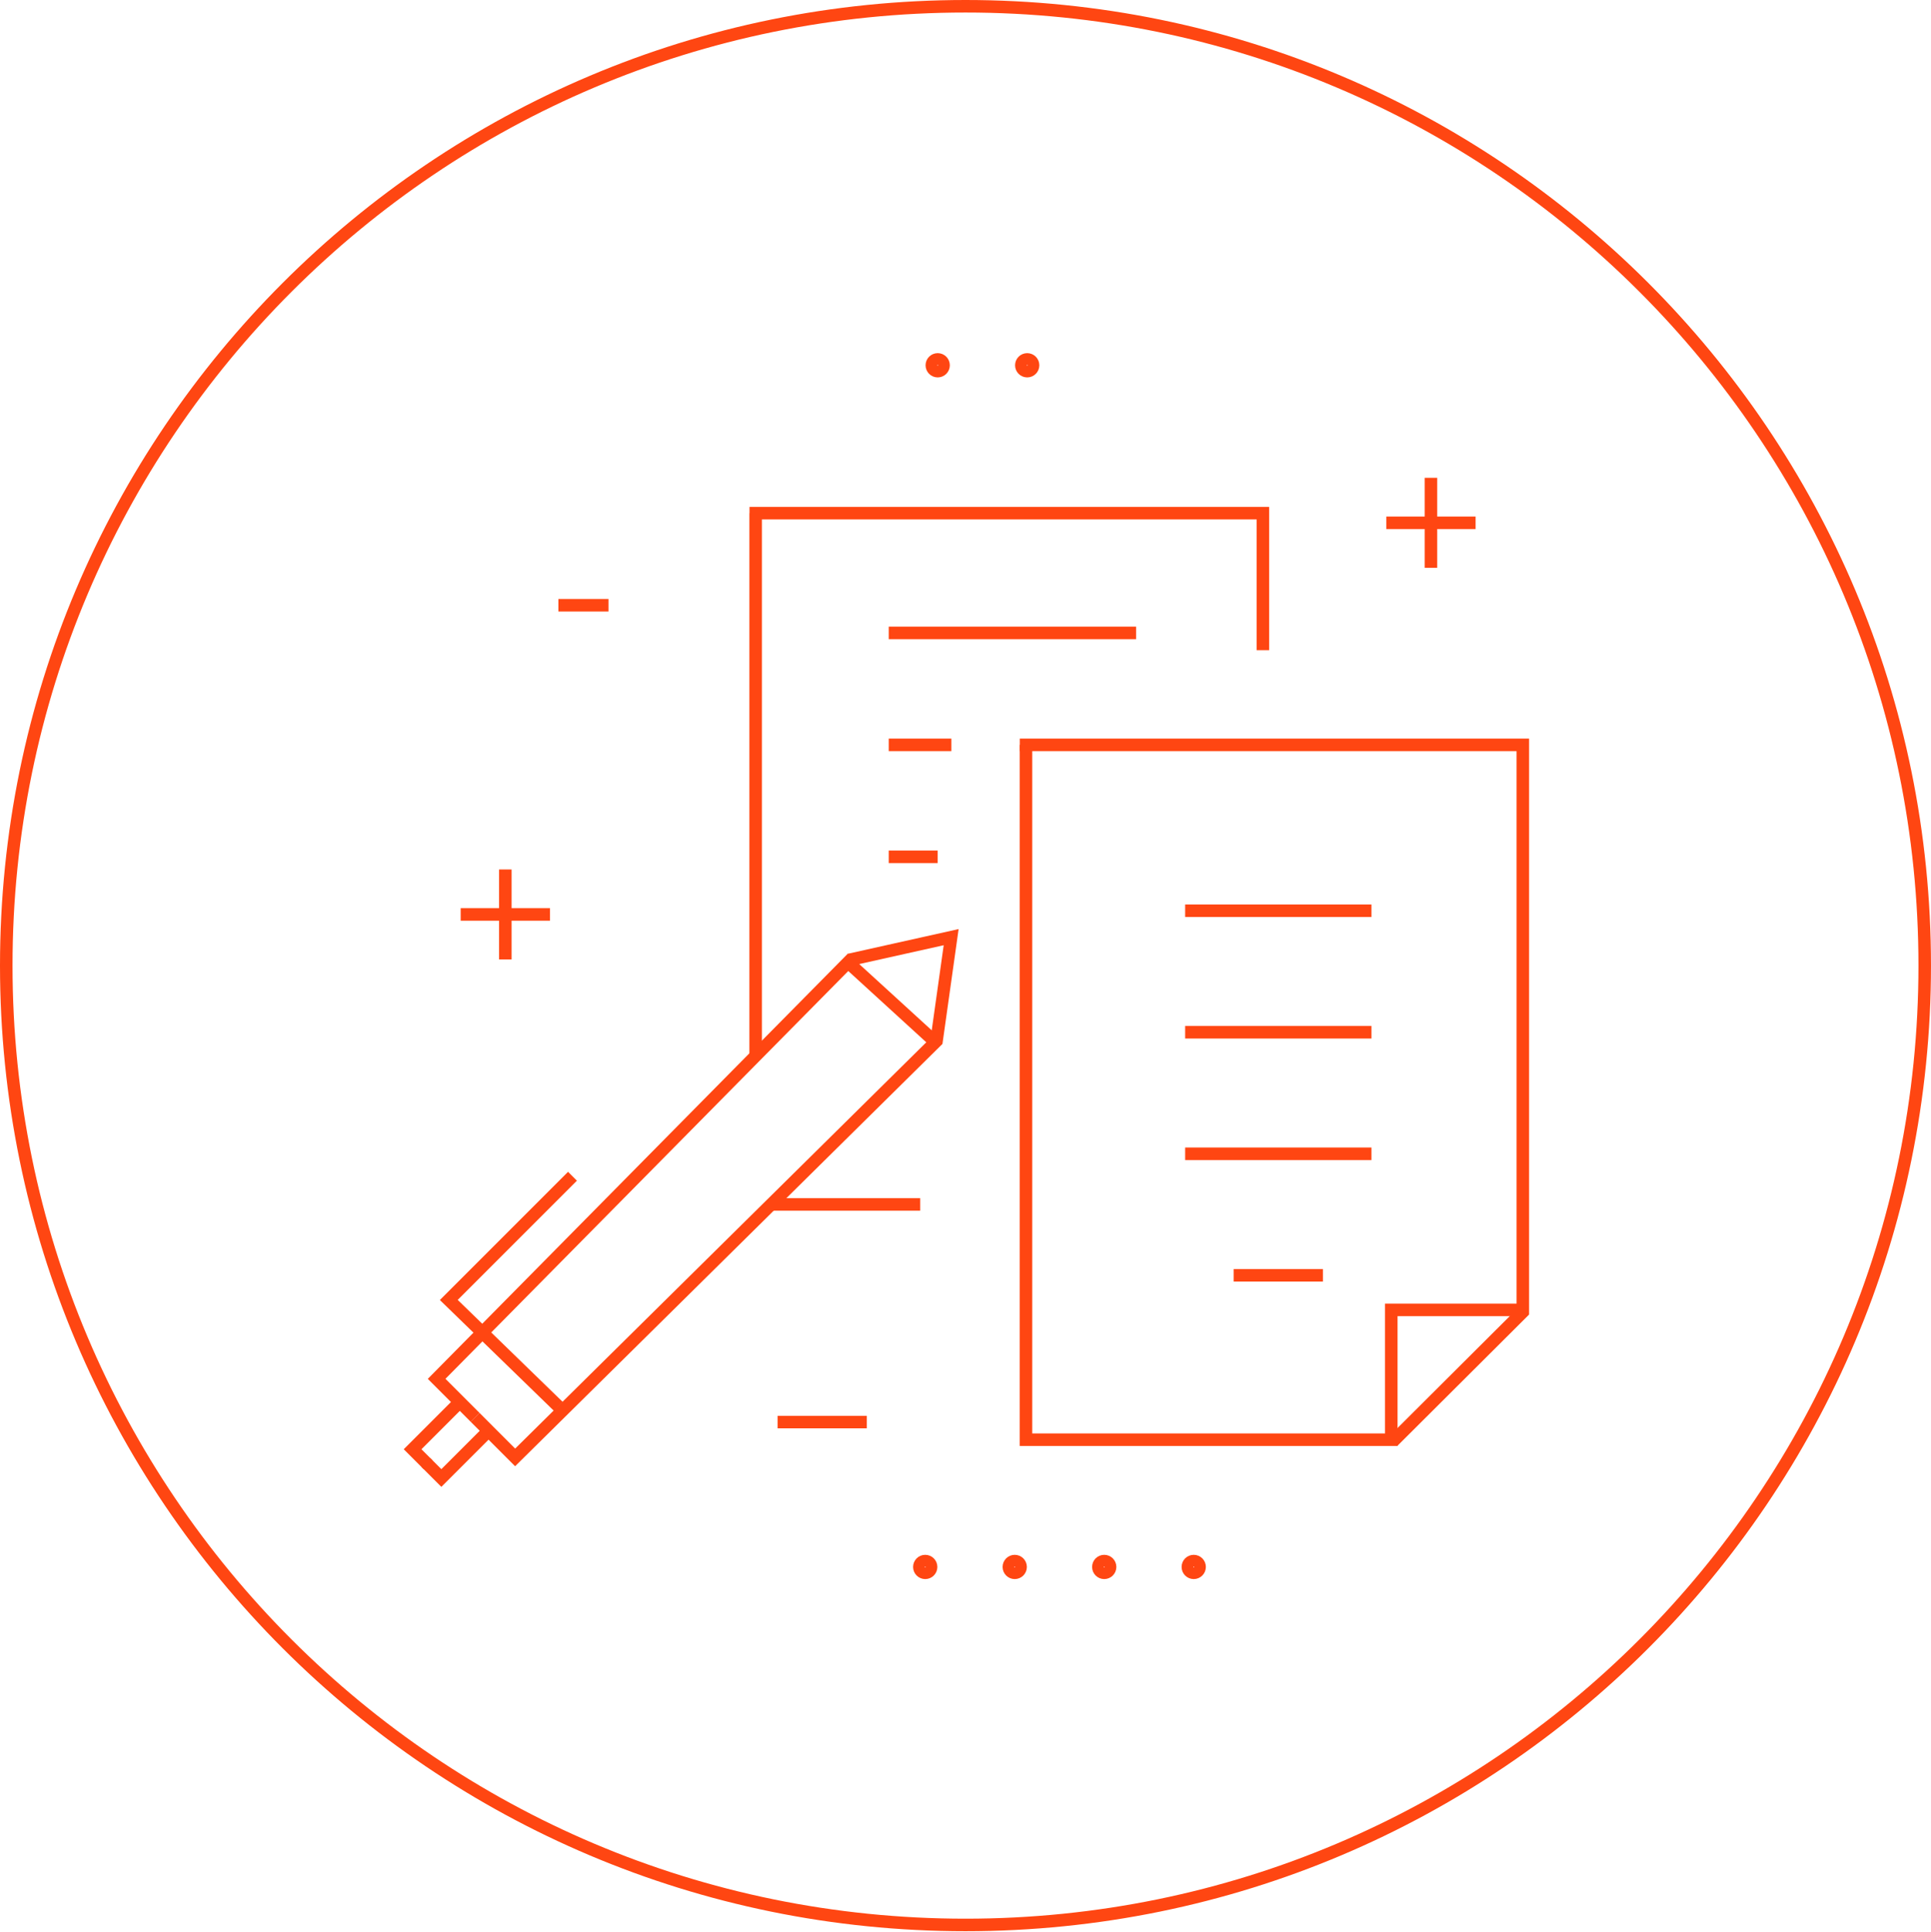
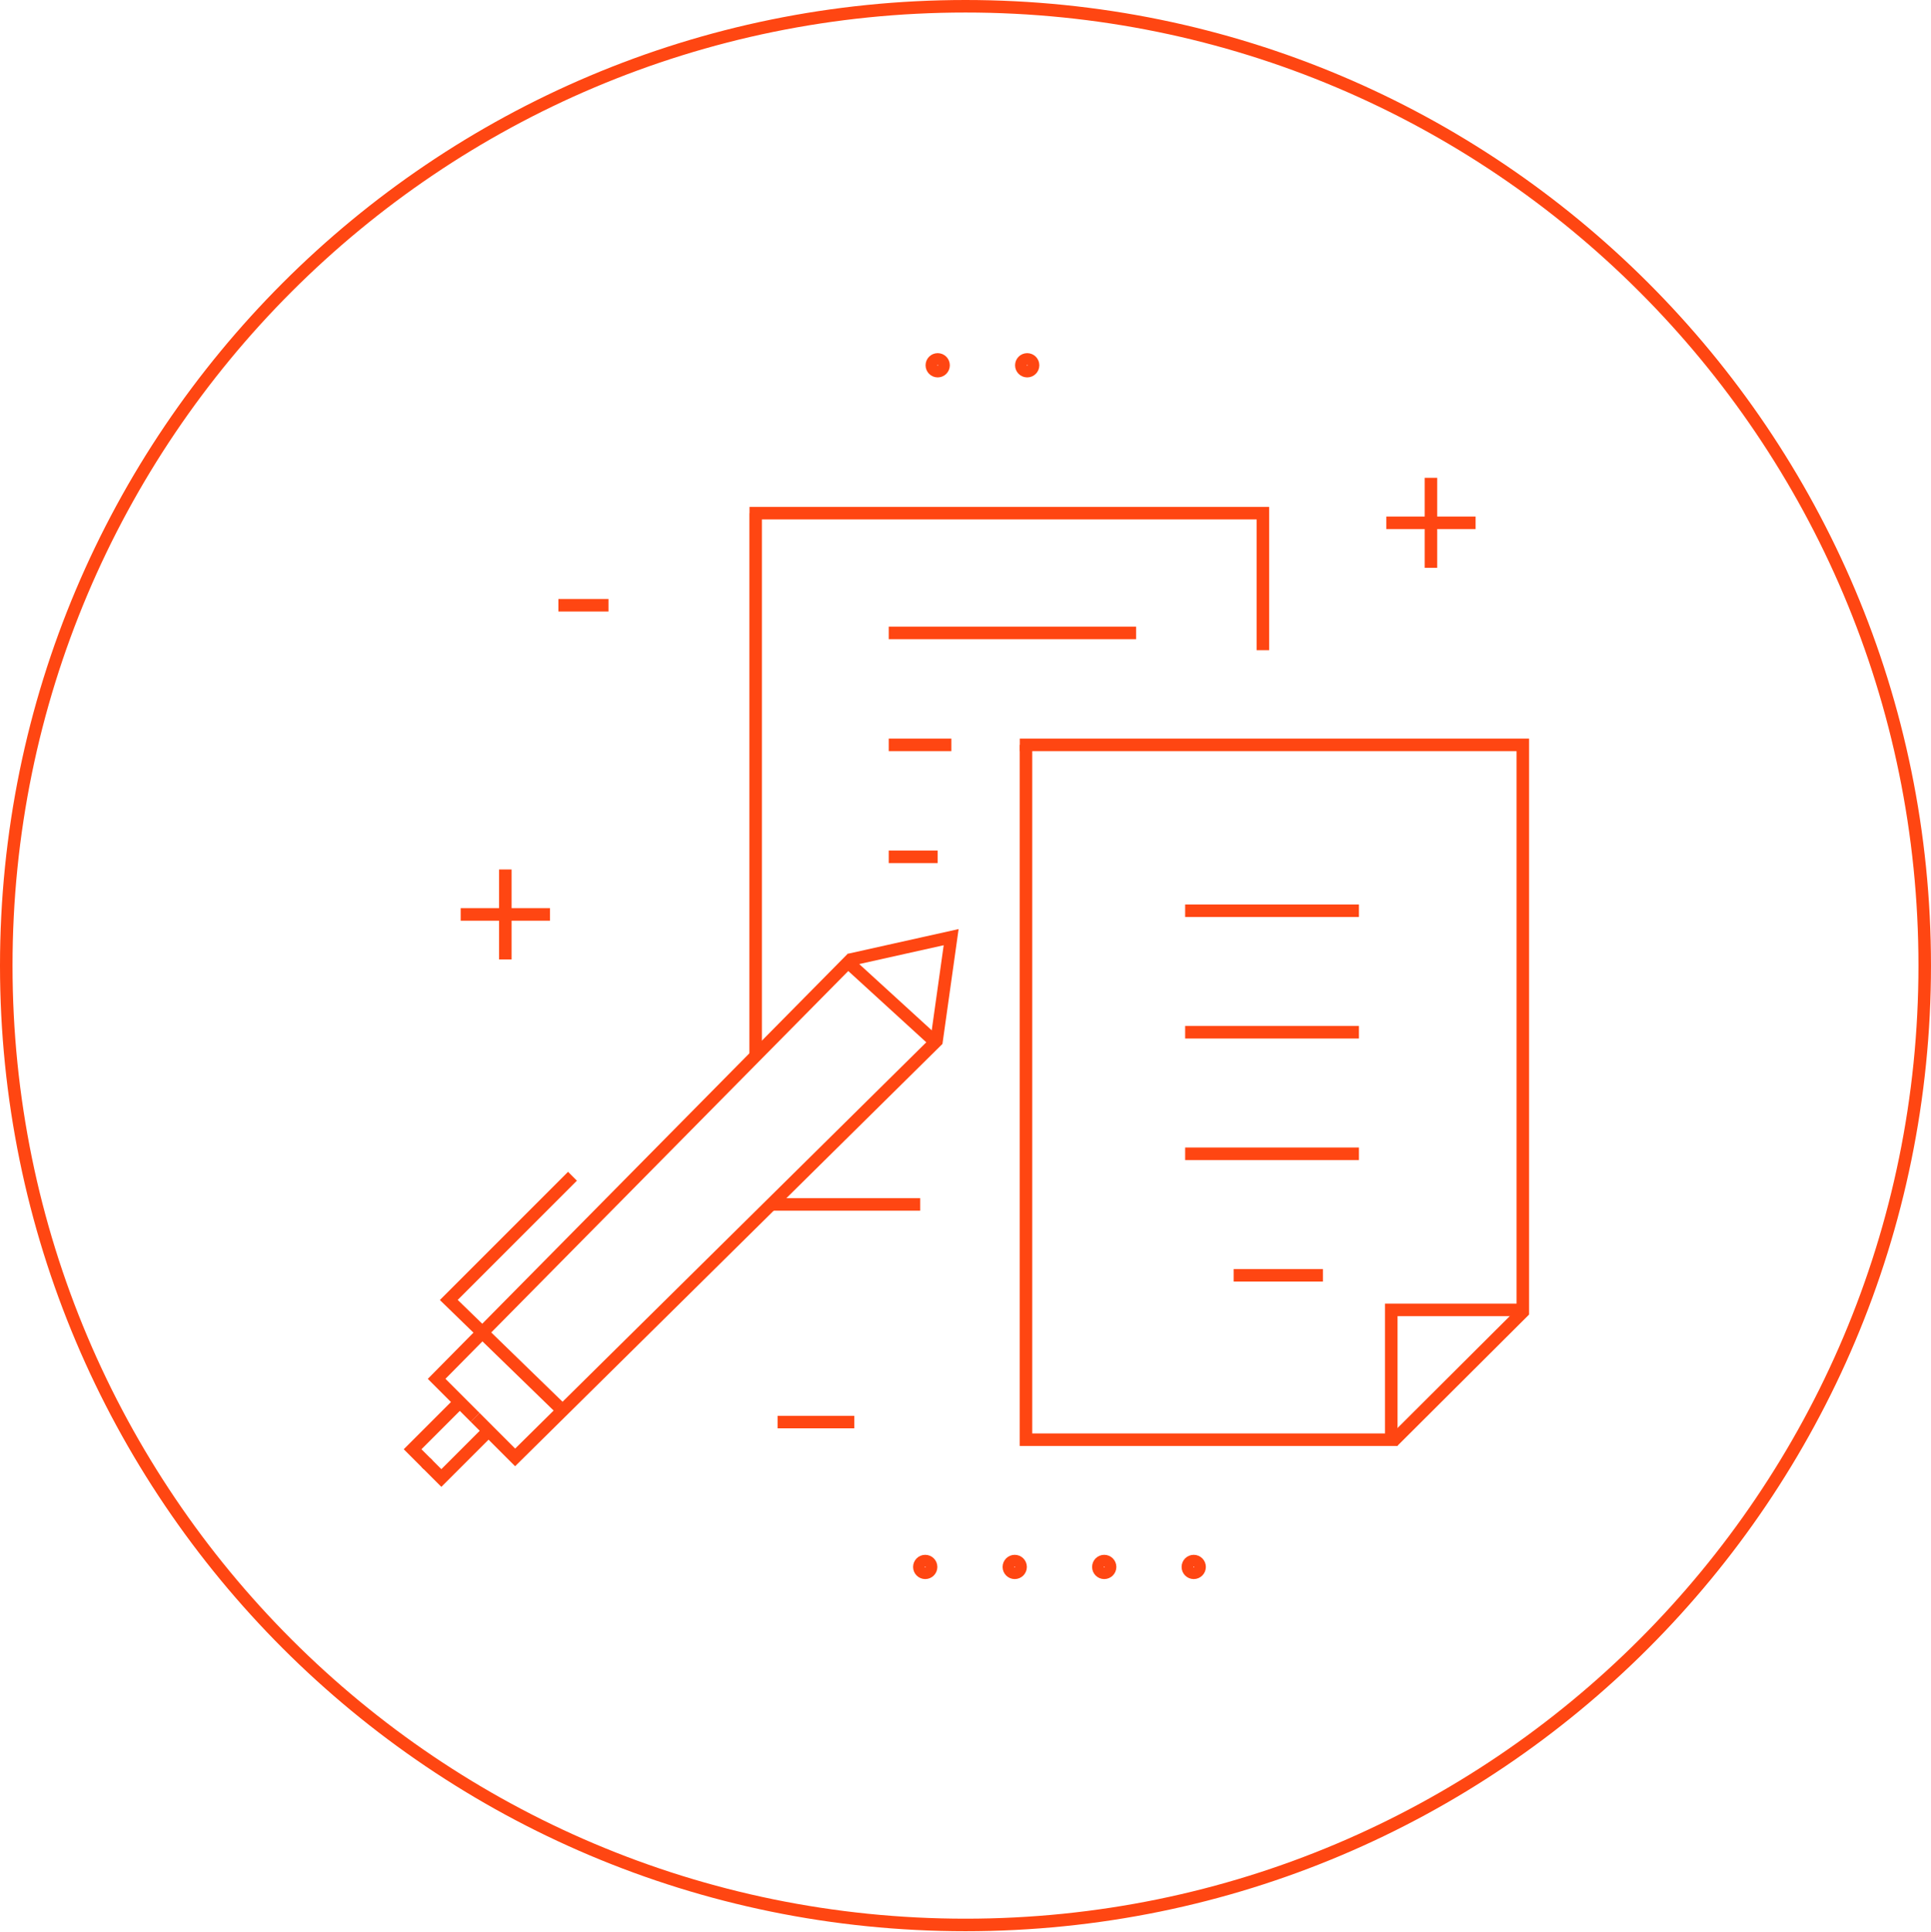
<svg xmlns="http://www.w3.org/2000/svg" width="154.172" height="154.173">
  <circle fill="none" stroke="#FF4612" stroke-miterlimit="10" cx="77.086" cy="77.086" r="76.586" />
  <g fill="none" stroke="#FF4612" stroke-miterlimit="10">
    <circle cx="81.017" cy="125.092" r=".469" />
    <circle cx="88.163" cy="125.092" r=".469" />
    <circle cx="95.309" cy="125.092" r=".469" />
    <circle cx="73.871" cy="125.092" r=".469" />
    <circle cx="82.013" cy="29.161" r=".469" />
    <circle cx="74.867" cy="29.161" r=".469" />
-     <path d="M114.248 41.742v3.586M114.248 41.732v-3.586M114.248 41.736h3.565M114.248 41.736h-3.564M102.063 72.706h7.436M102.063 72.706h-7.439M102.063 82.407h7.436M102.063 82.407h-7.439M102.063 92.109h7.436M102.063 92.109h-7.439M102.063 101.811h3.561M102.063 101.811h-3.564M40.346 73.006v3.586M40.346 72.997v-3.586M40.346 73h3.564M40.346 73h-3.565M44.582 48.319h4M70.957 50.528h19.75M70.957 59.465h5M70.957 68.403h3.904M44.582 112.278l-8.75-8.5 9.875-9.875M62.082 113.528h7.125" />
+     <path d="M114.248 41.742v3.586M114.248 41.732v-3.586M114.248 41.736h3.565M114.248 41.736h-3.564M102.063 72.706h6.436M102.063 72.706h-7.439M102.063 82.407h6.436M102.063 82.407h-7.439M102.063 92.109h6.436M102.063 92.109h-7.439M102.063 101.811h3.561M102.063 101.811h-3.564M40.346 73.006v3.586M40.346 72.997v-3.586M40.346 73h3.564M40.346 73h-3.565M44.582 48.319h4M70.957 50.528h19.75M70.957 59.465h5M70.957 68.403h3.904M44.582 112.278l-8.75-8.5 9.875-9.875M62.082 113.528h6.125" />
    <path d="M37.932 113.147l3.197 3.2 33.646-33.245 1.166-8.287-8.154 1.817" />
    <path d="M37.932 113.147l-3.071-3.072 32.848-33.25 6.79 6.203M36.42 112.219l-3.477 3.477 1.239 1.239" />
    <path d="M38.715 114.515l-3.477 3.476-1.239-1.239M59.841 40.968h40.991v10.935M60.332 40.968v43.185M61.684 96.153h11.787M111.216 115.07l10.367-10.334V59.465H81.422" />
    <path d="M81.916 59.465v55.469h29.166V104.57h10.332" />
  </g>
</svg>
